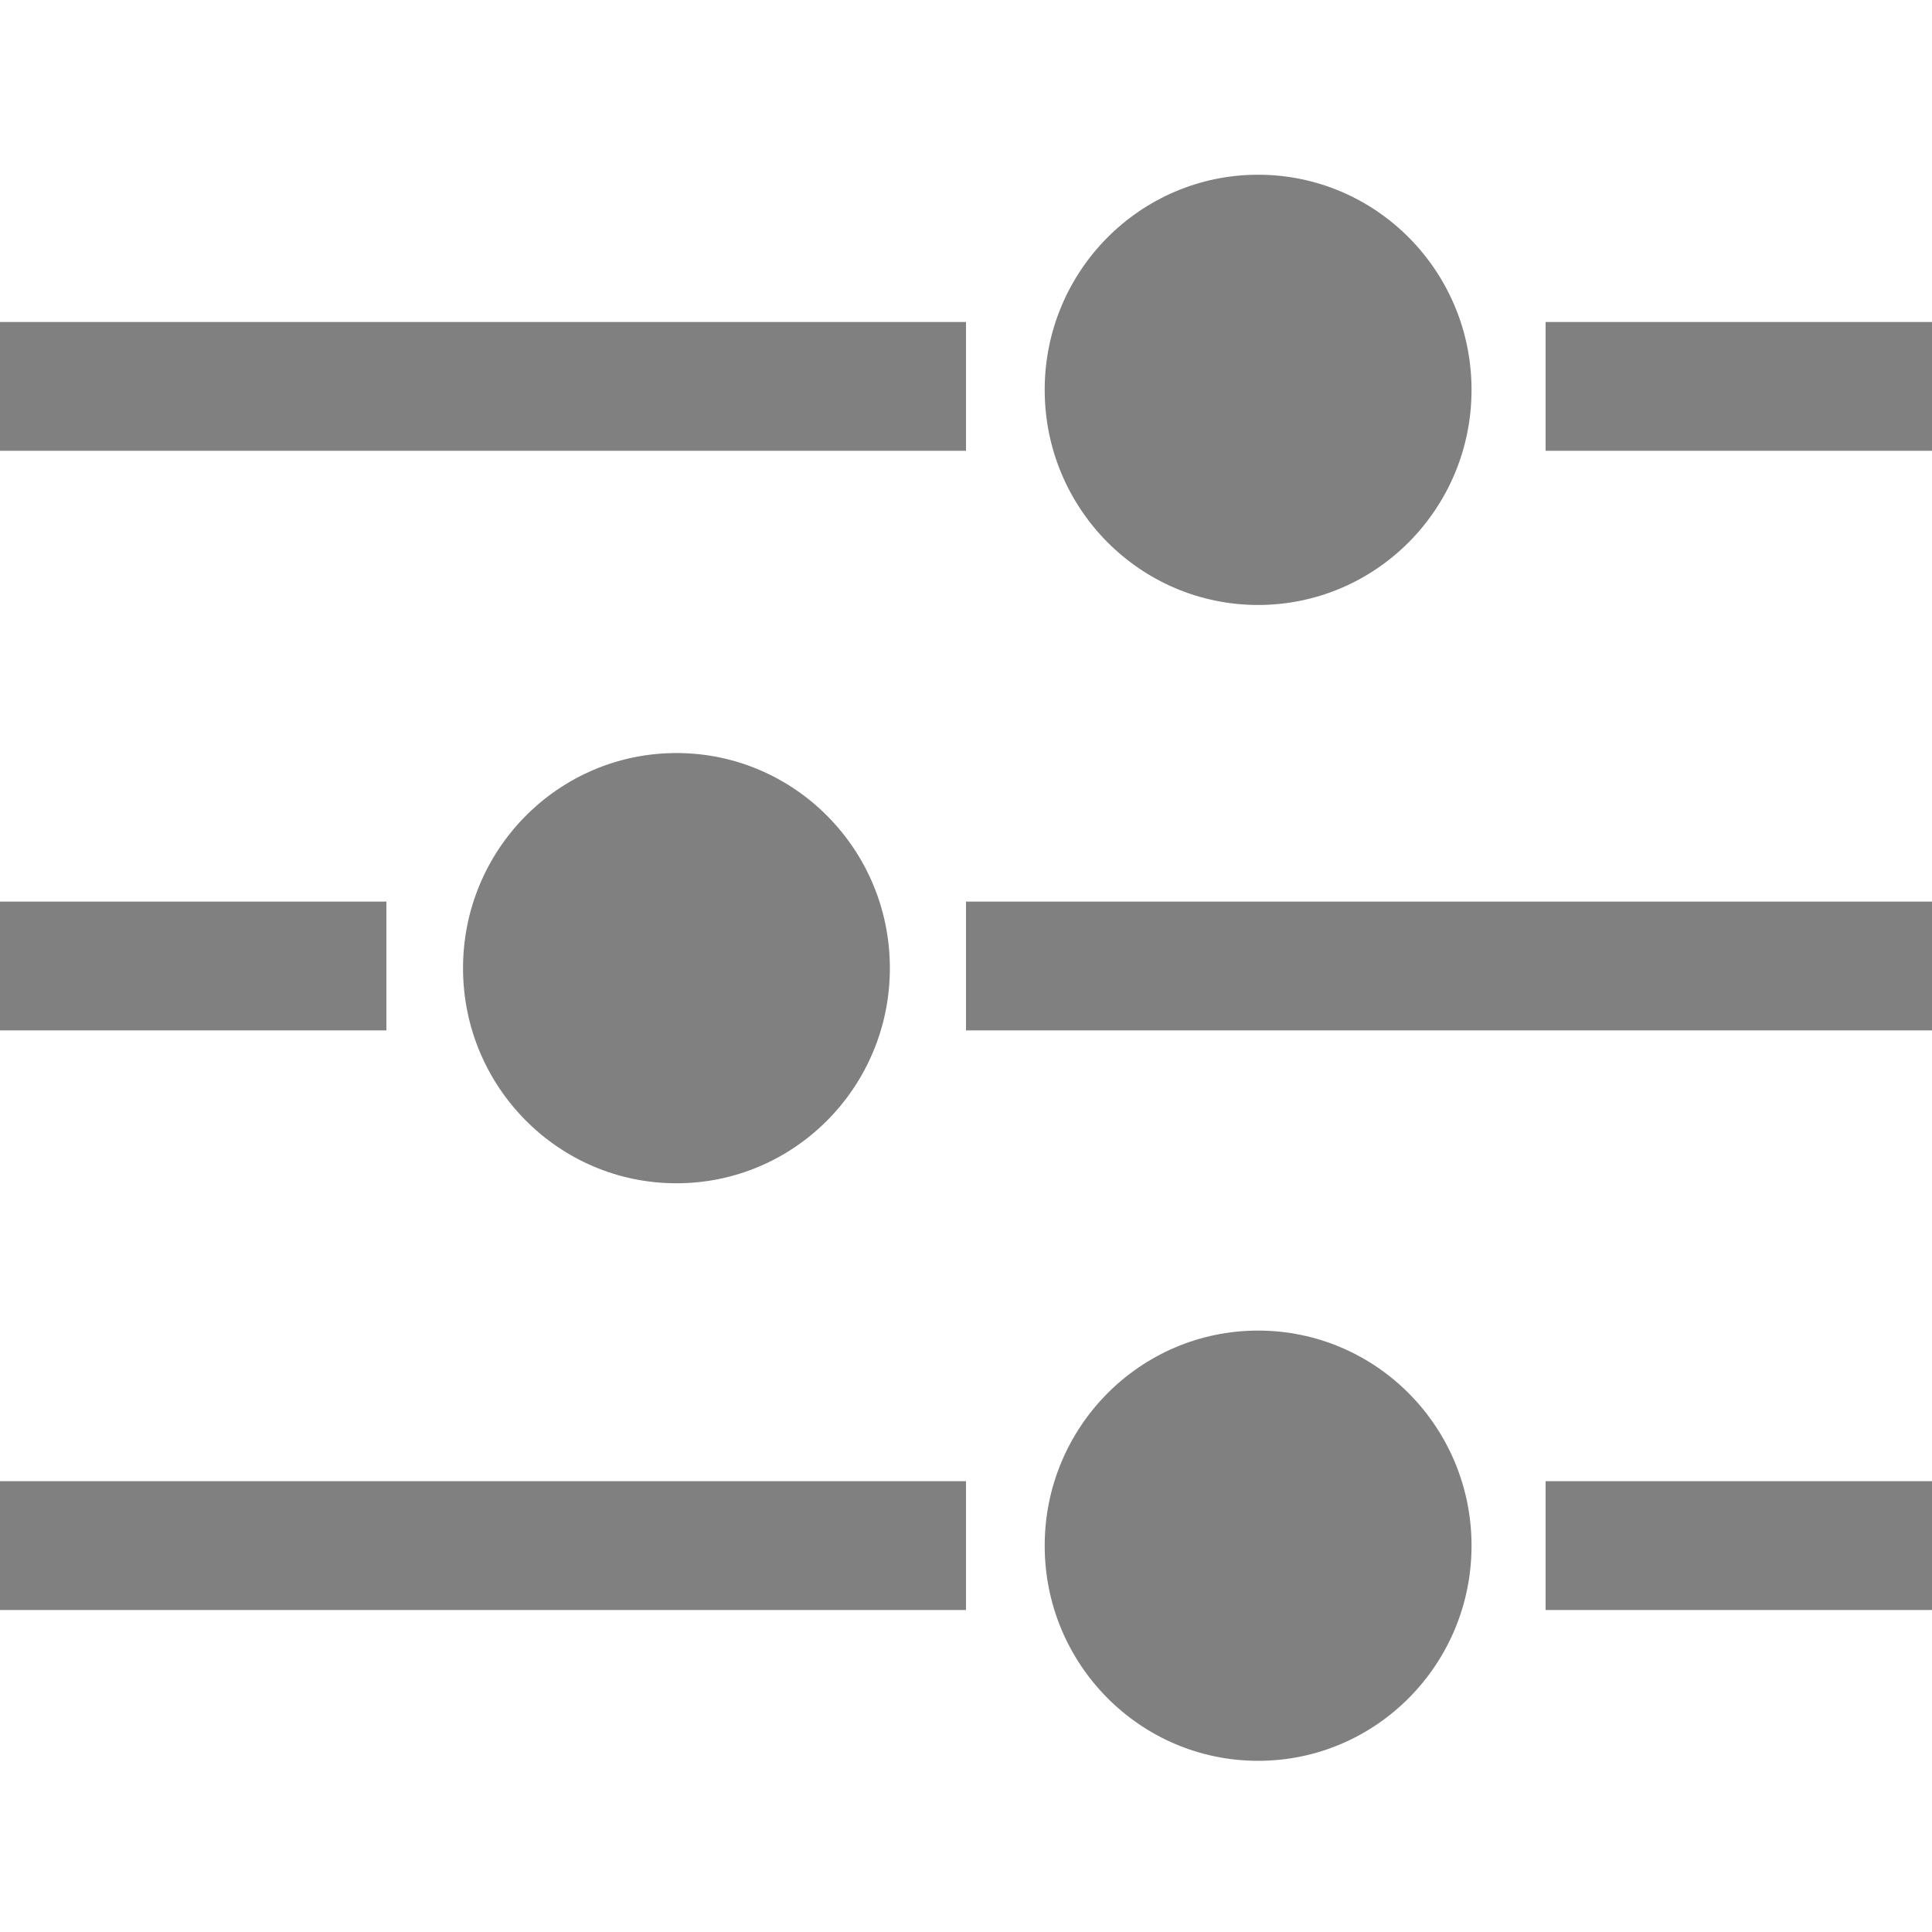
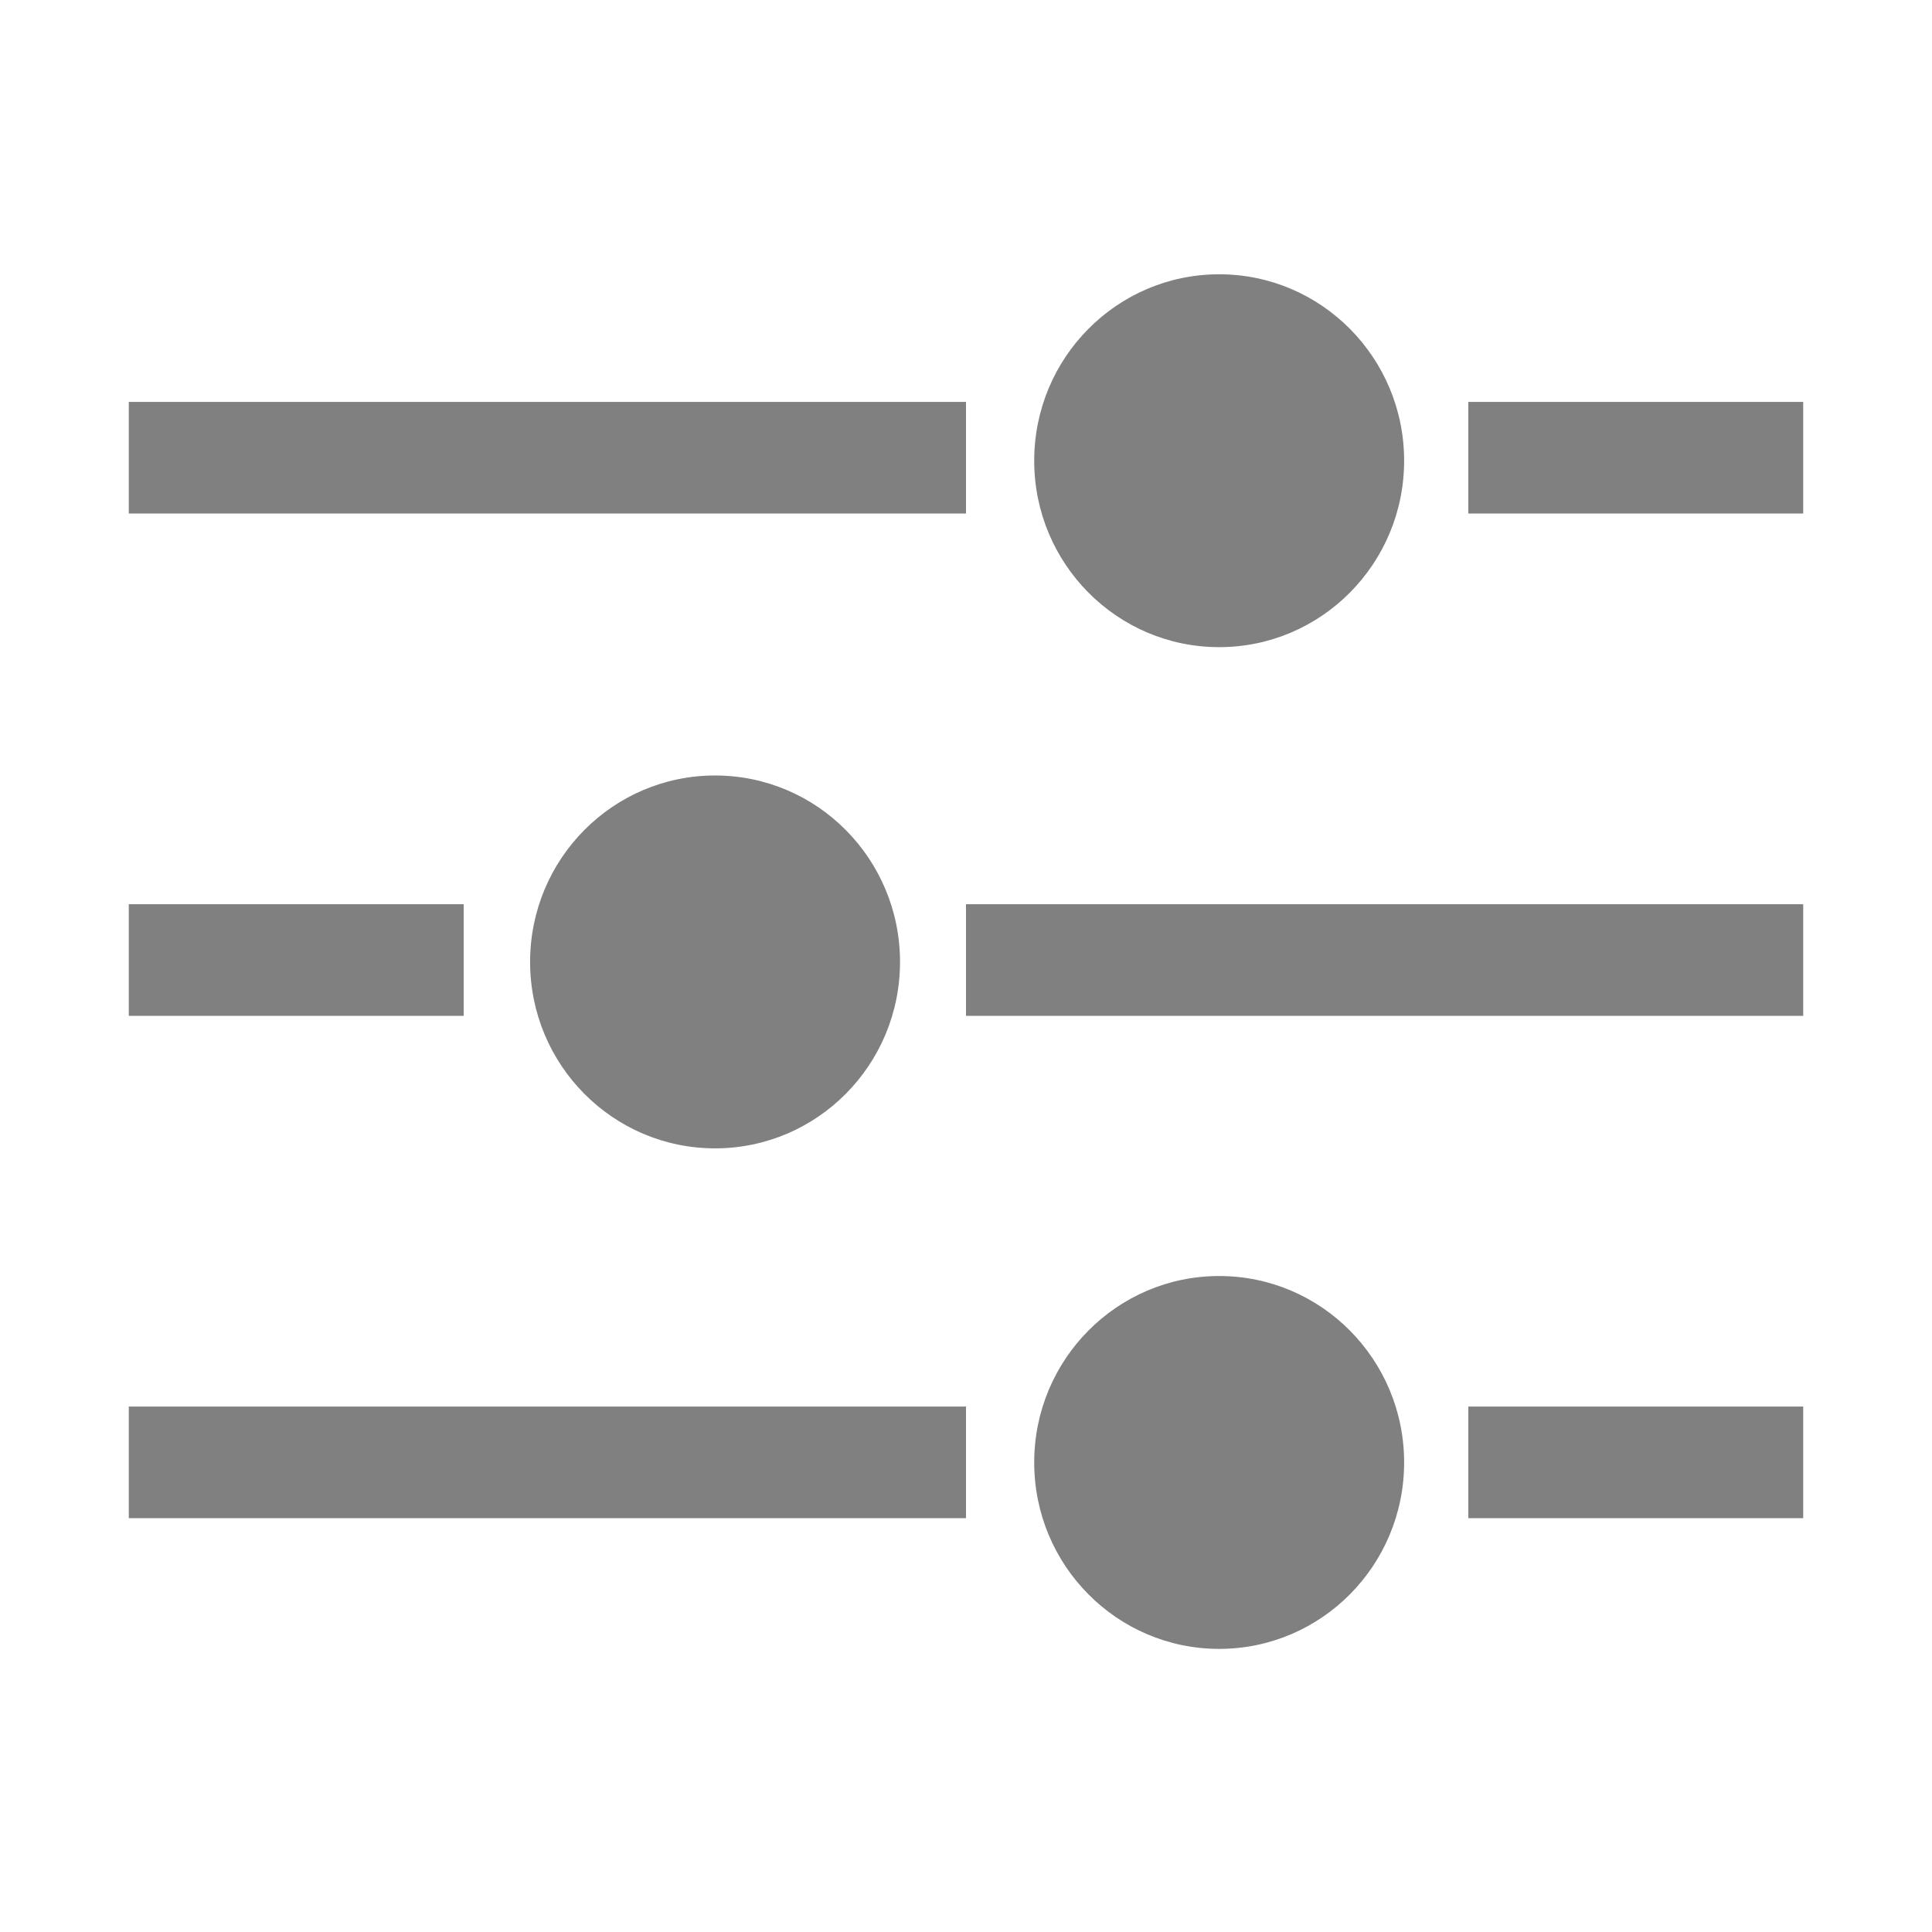
<svg xmlns="http://www.w3.org/2000/svg" width="90" height="90" id="svg3133" version="1.1">
  <defs id="defs3135" />
  <g id="layer1" transform="translate(4.2039363e-7,-962.3622)">
    <g id="g4978" transform="matrix(0.9993441,0,0,1,-106.9298,549)">
      <g id="g4674" transform="matrix(1.000656,0,0,1,-155.172,-2.6171874e-6)">
-         <rect y="431.362" x="262" height="72" width="72" id="rect4869" style="opacity:0.01;color:#000000;fill:none;stroke:none;stroke-width:2;marker:none;visibility:visible;display:inline;overflow:visible;enable-background:accumulate" />
-         <path style="color:#000000;fill:#808080;fill-opacity:1;fill-rule:nonzero;stroke:none;stroke-width:3;marker:none;visibility:visible;display:inline;overflow:visible;enable-background:accumulate" d="m 262,428.362 0,6 45,0 0,-6 z m 72,0 0,6 18,0 0,-6 z" id="rect4882" />
-         <path id="path4887" d="m 262,455.362 0,6 18,0 0,-6 z m 45,0 0,6 45,0 0,-6 z" style="color:#000000;fill:#808080;fill-opacity:1;fill-rule:nonzero;stroke:none;stroke-width:3;marker:none;visibility:visible;display:inline;overflow:visible;enable-background:accumulate" />
-         <path style="color:#000000;fill:#808080;fill-opacity:1;fill-rule:nonzero;stroke:none;stroke-width:3;marker:none;visibility:visible;display:inline;overflow:visible;enable-background:accumulate" d="m 262,482.362 0,6 45,0 0,-6 z m 72,0 0,6 18,0 0,-6 z" id="path4889" />
-         <rect y="413.362" x="262" height="90" width="90" id="rect2993" style="color:#000000;fill:none;stroke:none;stroke-width:11.8;marker:none;visibility:visible;display:inline;overflow:visible;enable-background:accumulate" />
-         <ellipse style="fill:#808080;fill-opacity:1;stroke-width:1.109" id="path828" cx="320.608" cy="431.523" rx="9.942" ry="10.021" />
-         <ellipse style="fill:#808080;fill-opacity:1;stroke-width:1.109" id="path828-3" cx="293.512" cy="458.463" rx="9.942" ry="10.021" />
-         <ellipse style="fill:#808080;fill-opacity:1;stroke-width:1.109" id="path828-6" cx="320.608" cy="485.367" rx="9.942" ry="10.021" />
+         <rect y="431.362" x="262" height="72" width="72" id="rect4869" style="color:#000000;display:inline;overflow:visible;visibility:visible;opacity:0.01;fill:none;stroke:none;stroke-width:2;marker:none;enable-background:accumulate" />
+         <rect y="413.362" x="262" height="90" width="90" id="rect2993" style="color:#000000;display:inline;overflow:visible;visibility:visible;fill:none;stroke:none;stroke-width:11.8;marker:none;enable-background:accumulate" />
+         <g id="g852" transform="matrix(0.8666666,0,0,0.8666666,40.93335,60.83758)" style="stroke-width:1.154">
+           <path id="rect4882" d="m 262,428.362 v 6 h 45 v -6 z m 72,0 v 6 h 18 v -6 z" style="color:#000000;display:inline;overflow:visible;visibility:visible;fill:#808080;fill-opacity:1;fill-rule:nonzero;stroke:none;stroke-width:3.462;marker:none;enable-background:accumulate" />
+           <path style="color:#000000;display:inline;overflow:visible;visibility:visible;fill:#808080;fill-opacity:1;fill-rule:nonzero;stroke:none;stroke-width:3.462;marker:none;enable-background:accumulate" d="m 262,455.362 v 6 h 18 v -6 z m 45,0 v 6 h 45 v -6 z" id="path4887" />
+           <path id="path4889" d="m 262,482.362 v 6 h 45 v -6 z m 72,0 v 6 h 18 v -6 z" style="color:#000000;display:inline;overflow:visible;visibility:visible;fill:#808080;fill-opacity:1;fill-rule:nonzero;stroke:none;stroke-width:3.462;marker:none;enable-background:accumulate" />
+           <ellipse ry="10.021" rx="9.942" cy="431.523" cx="320.608" id="path828" style="fill:#808080;fill-opacity:1;stroke-width:1.28" />
+           <ellipse ry="10.021" rx="9.942" cy="458.463" cx="293.512" id="path828-3" style="fill:#808080;fill-opacity:1;stroke-width:1.28" />
+           <ellipse ry="10.021" rx="9.942" cy="485.367" cx="320.608" id="path828-6" style="fill:#808080;fill-opacity:1;stroke-width:1.28" />
+         </g>
      </g>
    </g>
  </g>
</svg>
